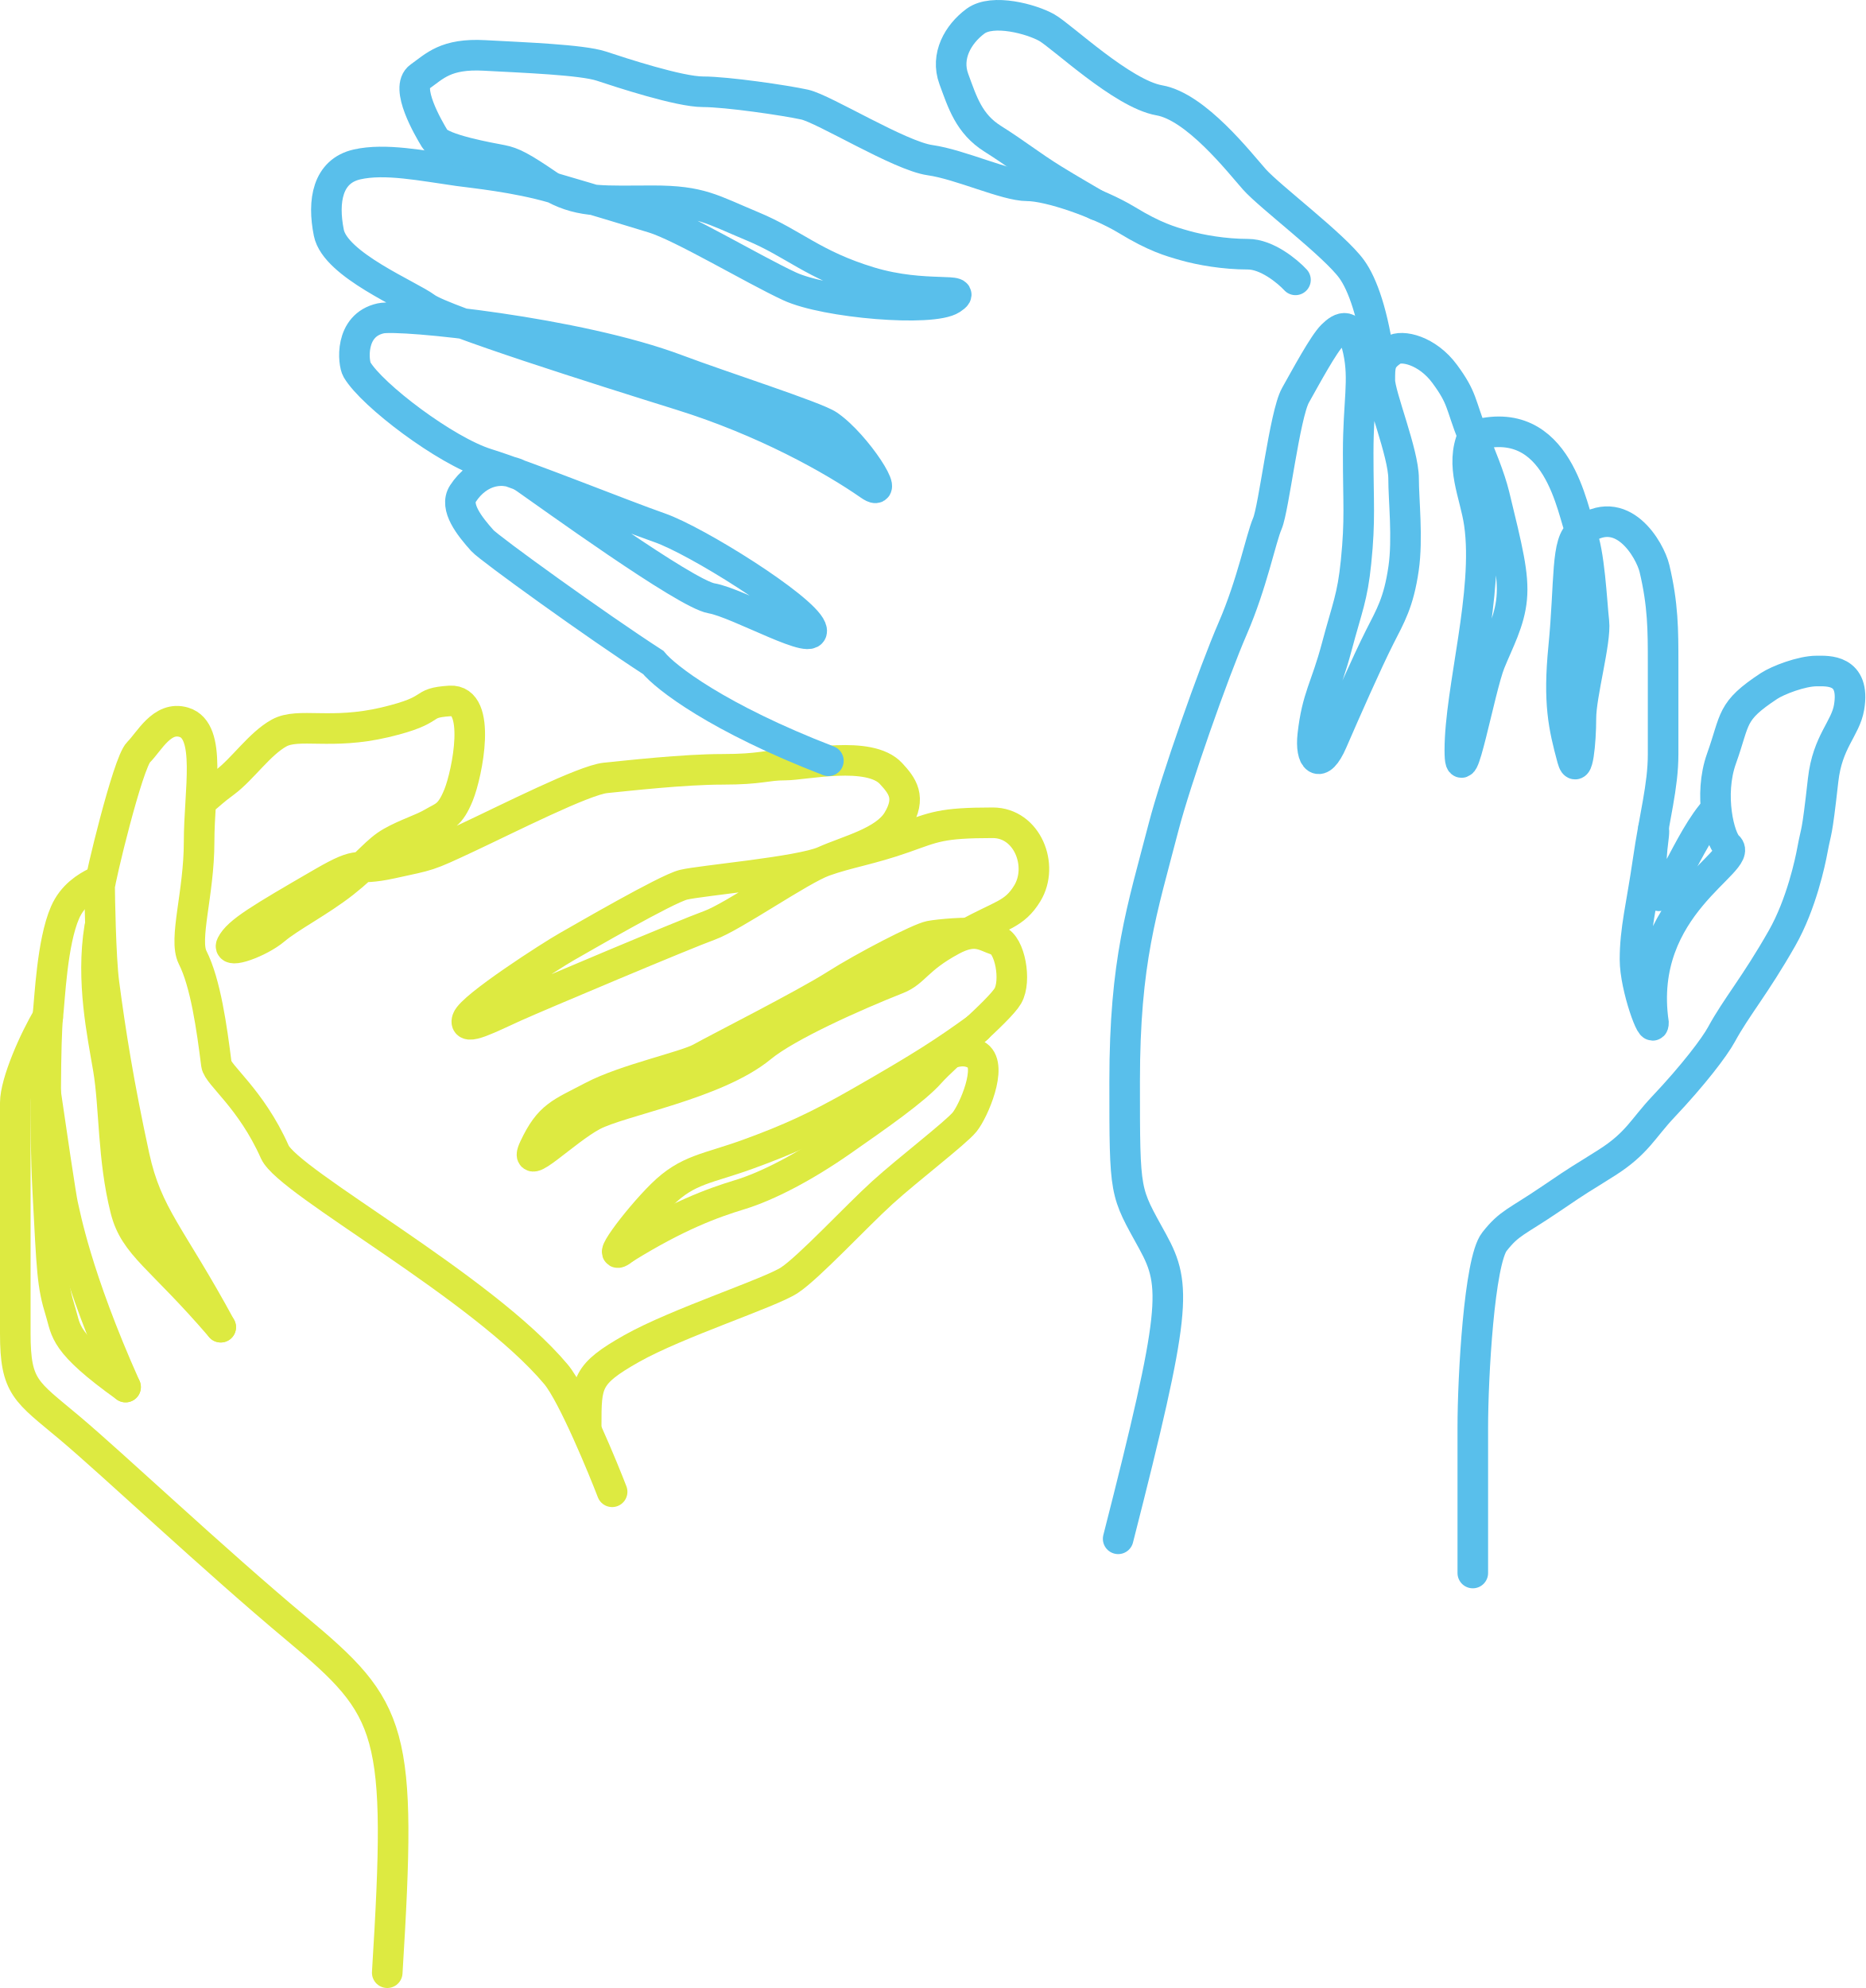
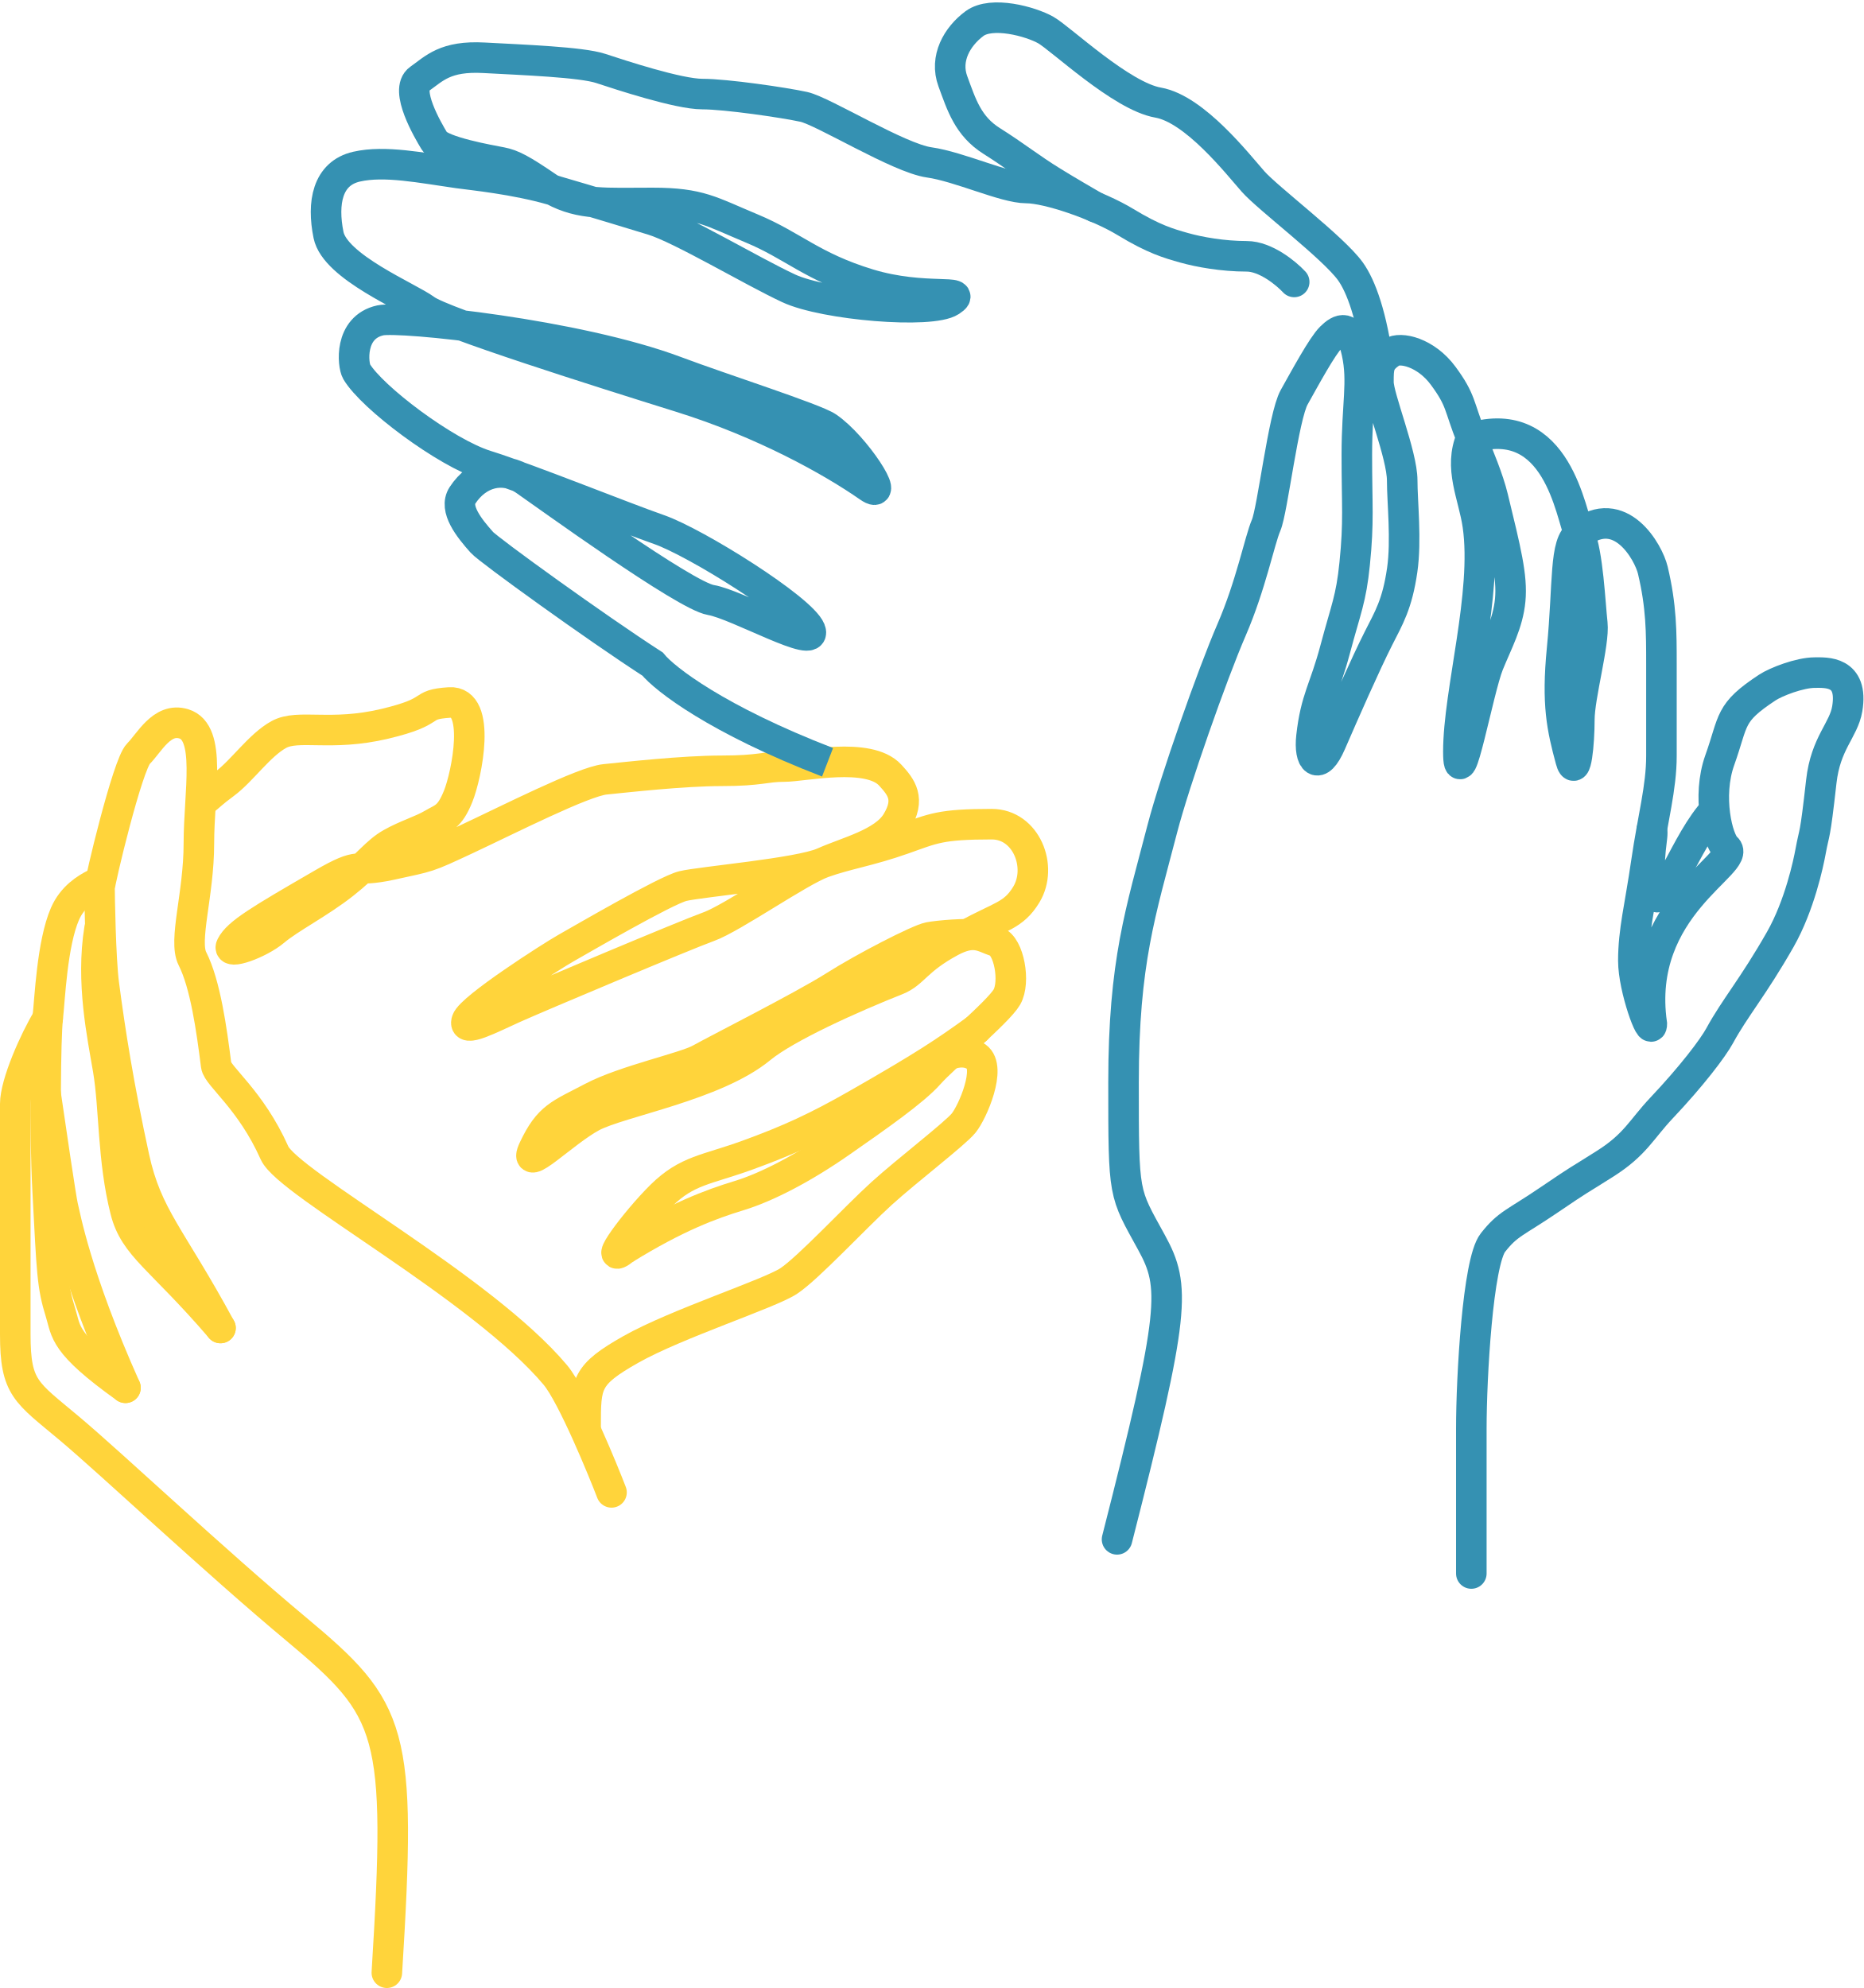
- <svg xmlns="http://www.w3.org/2000/svg" width="122" height="130" viewBox="0 0 122 130" fill="none">
-   <path d="M25.327 129C26.317 113.066 25.751 111.808 19.387 106.497C14.018 102.017 7.365 95.734 4.536 93.358C1.707 90.982 1 90.747 1 87.208C1 83.714 1 80.779 1 78.962C1 77.145 1 73.79 1 72.113C1 70.771 2.273 67.92 3.121 66.522" stroke="#DDEA41" stroke-width="2" stroke-linecap="round" />
-   <path d="M8.214 90.703C4.112 87.767 4.353 87.042 3.97 85.811C3.404 83.993 3.404 83.155 3.121 77.844C2.91 73.874 2.98 67.78 3.122 66.522C3.263 65.264 3.404 61.63 4.254 59.673C4.741 58.549 5.667 57.996 6.233 57.716" stroke="#DDEA41" stroke-width="2" stroke-linecap="round" />
-   <path d="M8.213 90.703C4.96 83.434 4.253 79.381 4.112 78.822C3.998 78.375 3.31 73.697 2.98 71.414" stroke="#DDEA41" stroke-width="2" stroke-linecap="round" />
-   <path d="M14.436 86.786C10.476 82.176 8.814 81.478 8.213 79.101C7.365 75.747 7.506 72.392 7.082 69.876C6.705 67.64 5.95 64.146 6.516 60.651" stroke="#DDEA41" stroke-width="2" stroke-linecap="round" />
-   <path d="M14.436 86.789C11.183 80.779 9.628 79.521 8.779 75.607C7.764 70.928 7.223 67.5 6.799 64.286C6.579 62.622 6.516 58.415 6.516 57.996C6.516 57.577 8.355 49.889 9.062 49.19C9.769 48.491 10.595 46.797 12.032 47.233C13.871 47.792 13.022 51.706 13.022 55.061C13.022 58.415 11.998 61.422 12.598 62.608C13.446 64.286 13.853 67.221 14.153 69.597C14.242 70.296 16.416 71.833 17.972 75.328C18.862 77.326 31.55 84.133 36.359 89.864C37.487 91.208 39.518 96.2 40.036 97.551" stroke="#DDEA41" stroke-width="2" stroke-linecap="round" />
-   <path d="M38.339 93.219C38.339 90.423 38.339 89.864 41.309 88.187C44.279 86.51 50.361 84.553 51.634 83.714C52.907 82.876 56.019 79.521 57.716 77.984C59.413 76.446 62.525 74.07 63.09 73.371C63.683 72.639 64.929 69.737 63.939 69.038C63.147 68.479 62.289 68.852 62.1 68.898" stroke="#DDEA41" stroke-width="2" stroke-linecap="round" />
-   <path d="M40.886 81.618C44.28 79.521 46.543 78.682 48.382 78.123C50.22 77.564 52.625 76.306 55.029 74.629C57.434 72.952 59.838 71.274 60.828 70.156C61.818 69.038 65.354 66.103 65.92 65.124C66.485 64.146 66.061 61.77 65.213 61.49C64.771 61.345 64.407 61.124 63.939 61.063M63.939 61.063C63.508 61.007 62.989 61.088 62.242 61.49C59.979 62.711 59.837 63.559 58.706 64.006C55.878 65.124 51.493 67.081 49.795 68.479C46.825 70.925 40.603 71.973 38.764 72.951C36.925 73.93 34.105 76.826 34.945 75.048C35.935 72.951 36.642 72.811 38.764 71.694C40.886 70.576 44.846 69.737 45.836 69.178C46.826 68.619 52.625 65.683 54.605 64.425C56.585 63.167 60.121 61.35 60.828 61.211C61.394 61.099 63.374 60.926 63.939 61.063Z" stroke="#DDEA41" stroke-width="2" stroke-linecap="round" />
-   <path d="M63.939 67.221C61.817 68.758 60.405 69.686 56.161 72.113C53.473 73.65 51.634 74.489 48.947 75.467C46.26 76.446 44.986 76.446 43.289 78.123C41.586 79.806 39.329 82.875 40.885 81.617" stroke="#DDEA41" stroke-width="2" stroke-linecap="round" />
-   <path d="M63.23 61.071C65.493 59.813 66.342 59.813 67.191 58.415C68.292 56.601 67.191 53.803 64.928 53.803C61.533 53.803 61.109 54.082 59.129 54.781C56.912 55.563 55.452 55.759 53.896 56.319M53.896 56.319C52.34 56.878 47.955 59.953 46.4 60.512C44.844 61.071 35.226 65.124 33.67 65.823C32.114 66.522 30.276 67.5 30.559 66.662C30.842 65.823 36.075 62.468 37.065 61.909C38.055 61.35 43.571 58.136 44.702 57.856C45.834 57.577 52.34 57.017 53.896 56.319ZM53.896 56.319C55.451 55.62 57.856 55.061 58.705 53.663C59.625 52.147 59.005 51.376 58.28 50.588C56.866 49.05 52.623 50.029 51.35 50.029C50.077 50.029 49.794 50.308 47.248 50.308C44.702 50.308 41.025 50.728 39.611 50.867C38.196 51.007 33.246 53.523 30.559 54.781C27.871 56.039 28.154 55.899 25.608 56.458C23.063 57.017 23.736 56.179 21.082 57.716C16.981 60.092 15.566 60.931 15.142 61.77C14.826 62.395 16.981 61.63 17.971 60.791C18.961 59.953 20.897 58.974 22.497 57.716C24.097 56.458 24.618 55.62 25.608 55.061C26.599 54.502 27.588 54.222 28.296 53.803C29.003 53.383 29.427 53.383 29.993 51.986C30.559 50.588 31.549 45.696 29.427 45.836C27.306 45.975 28.72 46.395 25.184 47.233C21.648 48.072 19.528 47.233 18.255 47.932C16.982 48.631 15.851 50.308 14.719 51.147C13.814 51.818 13.871 51.846 13.164 52.405" stroke="#DDEA41" stroke-width="2" stroke-linecap="round" />
-   <path d="M73.132 100.626C76.951 85.671 76.972 84.075 75.395 81.198C73.557 77.844 73.557 78.263 73.557 70.715C73.556 62.808 74.688 59.533 76.102 54.082C76.891 51.04 79.355 44.019 80.628 41.084C81.901 38.148 82.467 35.213 82.891 34.235C83.315 33.256 84.022 27.106 84.73 25.848C85.437 24.59 86.568 22.494 87.134 21.935C87.7 21.376 88.407 20.956 88.831 22.913C89.256 24.87 88.831 26.268 88.831 29.622C88.831 32.977 88.973 33.955 88.69 36.751C88.454 39.082 88.124 39.686 87.417 42.341C86.71 44.997 86.144 45.556 85.861 48.072C85.686 49.625 86.306 50.401 87.134 48.491C87.983 46.535 89.397 43.32 90.246 41.642C90.93 40.29 91.478 39.406 91.801 37.17C92.084 35.213 91.801 32.697 91.801 31.299C91.801 29.622 90.246 25.848 90.246 24.87C90.246 23.892 90.246 23.472 91.094 22.913C91.683 22.526 93.357 22.913 94.489 24.451C95.68 26.069 95.491 26.386 96.332 28.504M96.332 28.504C96.818 29.727 97.436 31.159 97.742 32.418C98.59 35.912 99.015 37.589 98.873 39.127C98.732 40.664 98.025 41.922 97.459 43.32C96.776 45.007 95.479 52.265 95.479 49.05C95.479 45.127 97.397 38.697 96.752 34.235C96.469 32.278 95.479 30.461 96.332 28.504ZM96.332 28.504C101.985 26.827 102.833 33.536 103.399 34.794M103.399 34.794C103.965 36.052 104.106 39.406 104.248 40.664C104.389 41.922 103.399 45.416 103.399 46.954C103.399 48.491 103.176 50.878 102.833 49.609C102.268 47.513 101.913 45.959 102.268 42.341C102.692 38.008 102.409 35.353 103.399 34.794ZM103.399 34.794C106.086 32.697 107.931 36.007 108.208 37.17C108.774 39.546 108.774 41.223 108.774 43.32C108.774 45.416 108.774 47.233 108.774 49.33C108.774 51.427 108.208 53.383 107.784 56.319C107.359 59.254 106.935 60.771 106.935 62.748C106.935 64.565 108.143 67.824 108.143 66.882C107.041 59.195 114.148 56.319 113.017 55.34C112.451 54.851 111.744 51.986 112.592 49.609C113.541 46.954 113.158 46.535 115.704 44.857C116.27 44.485 117.826 43.879 118.816 43.879C119.523 43.879 121.361 43.739 120.937 46.255C120.701 47.653 119.523 48.491 119.24 51.007C118.803 54.897 118.816 54.082 118.533 55.62C118.404 56.319 117.826 59.114 116.553 61.35C114.777 64.471 113.583 65.823 112.592 67.64C112.136 68.479 110.754 70.296 108.774 72.392C107.454 73.79 107.076 74.769 105.096 76.026C103.116 77.284 103.682 76.865 101.419 78.403C99.156 79.94 98.732 79.94 97.742 81.198C96.752 82.456 96.327 90.004 96.327 93.358C96.327 96.042 96.327 100.813 96.327 102.863" stroke="#59BFEB" stroke-width="2" stroke-linecap="round" />
-   <path d="M111.952 53.235C110.048 55.588 108.619 60.294 108.143 57.941C107.762 56.059 108.302 54.49 108.143 54.176" stroke="#59BFEB" stroke-width="2" stroke-linecap="round" />
-   <path d="M54.18 49.749C46.939 46.954 43.526 44.298 42.724 43.32C39.047 40.944 32.007 35.862 31.551 35.353C30.701 34.406 29.712 33.148 30.278 32.278C31.273 30.75 32.965 30.321 34.379 31.3C35.794 32.278 44.846 38.847 46.543 39.127C48.24 39.406 53.615 42.481 53.049 41.084C52.483 39.686 45.553 35.353 43.148 34.514C40.744 33.676 34.521 31.16 31.834 30.321C29.146 29.483 24.338 25.848 23.348 24.171C23.1 23.752 22.832 21.272 24.903 20.817C26.176 20.537 37.774 21.722 44.28 24.171C47.25 25.289 53.358 27.243 54.18 27.805C56.019 29.063 58.37 32.767 56.868 31.719C54.463 30.041 49.993 27.543 44.563 25.848C39.188 24.171 29.005 20.956 27.873 20.118C26.742 19.279 21.933 17.322 21.508 15.226C21.084 13.129 21.428 11.191 23.347 10.753C25.186 10.334 27.59 10.833 29.994 11.172C30.942 11.306 33.697 11.565 36.218 12.297M36.218 12.297C38.963 13.095 41.766 13.956 42.724 14.247C44.563 14.806 49.23 17.602 51.635 18.72C53.994 19.817 60.969 20.397 62.242 19.559C63.515 18.72 60.545 19.558 56.868 18.44C53.19 17.322 51.918 15.925 49.23 14.806C46.543 13.688 45.836 13.129 42.724 13.129C39.612 13.129 38.057 13.283 36.218 12.297Z" stroke="#59BFEB" stroke-width="2" stroke-linecap="round" />
-   <path d="M35.934 12.151C34.096 10.893 33.53 10.613 32.823 10.473C32.116 10.334 28.863 9.775 28.438 9.076C28.014 8.377 26.458 5.721 27.448 5.022C28.438 4.324 29.146 3.485 31.692 3.625C34.237 3.764 38.056 3.904 39.329 4.323C40.602 4.743 44.421 6.001 45.977 6.001C47.532 6.001 51.351 6.56 52.624 6.839C53.897 7.119 58.847 10.194 60.827 10.473C62.807 10.753 65.778 12.151 67.192 12.151C68.606 12.151 71.859 13.269 73.698 14.387C75.537 15.505 76.527 15.785 77.517 16.064C78.507 16.344 80.063 16.623 81.618 16.623C82.863 16.623 84.211 17.741 84.73 18.301" stroke="#59BFEB" stroke-width="2" stroke-linecap="round" />
-   <path d="M90.246 23.752C89.822 20.537 89.115 18.58 88.407 17.602C87.277 16.038 83.033 12.85 82.043 11.731C81.053 10.613 78.224 6.979 75.82 6.56C73.415 6.14 69.455 2.367 68.465 1.808C67.475 1.248 64.929 0.55 63.797 1.388C62.666 2.227 61.832 3.664 62.383 5.162C62.949 6.7 63.373 8.097 64.929 9.076C66.485 10.054 67.411 10.818 68.889 11.731C70.021 12.43 71.011 12.989 71.718 13.409" stroke="#59BFEB" stroke-width="2" stroke-linecap="round" />
+ <svg xmlns="http://www.w3.org/2000/svg" width="122.003" height="130.158" viewBox="0 0 122.003 130.158" fill="none">
+   <defs />
+   <path id="Vector 1" d="M25.327 129.158C26.317 113.224 25.751 111.966 19.387 106.654C14.019 102.174 7.364 95.892 4.536 93.516C1.707 91.14 1 90.905 1 87.366C1 83.872 1 80.936 1 79.12C1 77.302 1 73.948 1 72.27C1 70.929 2.272 68.078 3.121 66.68" stroke="#FFD43B" stroke-opacity="1" stroke-width="2" stroke-linecap="round" />
+   <path id="Vector 2" d="M8.214 90.86C4.112 87.925 4.354 87.2 3.971 85.968C3.404 84.151 3.405 83.312 3.122 78.001C2.91 74.031 2.98 67.938 3.122 66.68C3.264 65.422 3.405 61.788 4.254 59.831C4.742 58.707 5.668 58.154 6.233 57.874" stroke="#FFD43B" stroke-opacity="1" stroke-width="2" stroke-linecap="round" />
+   <path id="Vector 3" d="M8.214 90.86C4.961 83.592 4.253 79.539 4.112 78.98C3.999 78.532 3.311 73.855 2.98 71.572" stroke="#FFD43B" stroke-opacity="1" stroke-width="2" stroke-linecap="round" />
+   <path id="Vector 4" d="M14.437 86.944C10.476 82.334 8.814 81.635 8.213 79.259C7.364 75.904 7.506 72.55 7.082 70.034C6.705 67.798 5.95 64.303 6.516 60.809" stroke="#FFD43B" stroke-opacity="1" stroke-width="2" stroke-linecap="round" />
+   <path id="Vector 5" d="M14.435 86.947C11.183 80.936 9.627 79.679 8.778 75.765C7.764 71.086 7.223 67.658 6.799 64.443C6.579 62.78 6.516 58.573 6.516 58.154C6.516 57.734 8.354 50.047 9.062 49.348C9.769 48.649 10.595 46.955 12.031 47.391C13.87 47.95 13.021 51.864 13.021 55.219C13.021 58.573 11.997 61.58 12.598 62.766C13.446 64.443 13.852 67.379 14.153 69.755C14.241 70.454 16.416 71.991 17.972 75.485C18.861 77.484 31.55 84.291 36.358 90.022C37.486 91.366 39.518 96.358 40.036 97.709" stroke="#FFD43B" stroke-opacity="1" stroke-width="2" stroke-linecap="round" />
+   <path id="Vector 6" d="M38.34 93.376C38.34 90.581 38.34 90.022 41.31 88.345C44.28 86.668 50.362 84.71 51.635 83.872C52.908 83.033 56.02 79.678 57.717 78.141C59.414 76.604 62.525 74.227 63.091 73.529C63.684 72.796 64.93 69.894 63.94 69.196C63.148 68.637 62.29 69.009 62.101 69.056" stroke="#FFD43B" stroke-opacity="1" stroke-width="2" stroke-linecap="round" />
+   <path id="Vector 7" d="M40.886 81.775C44.28 79.679 46.544 78.84 48.382 78.281C50.221 77.722 52.625 76.464 55.029 74.787C57.435 73.109 59.839 71.432 60.828 70.314C61.818 69.196 65.355 66.261 65.92 65.282C66.486 64.304 66.061 61.928 65.213 61.648C64.772 61.503 64.407 61.282 63.94 61.221C63.509 61.165 62.99 61.246 62.243 61.648C59.98 62.868 59.838 63.717 58.707 64.164C55.878 65.282 51.493 67.239 49.796 68.636C46.825 71.083 40.603 72.131 38.765 73.109C36.926 74.088 34.105 76.983 34.945 75.206C35.935 73.109 36.643 72.969 38.765 71.851C40.886 70.733 44.846 69.894 45.836 69.335C46.826 68.776 52.625 65.841 54.605 64.583C56.585 63.325 60.121 61.508 60.828 61.369C61.395 61.257 63.374 61.084 63.94 61.221" stroke="#FFD43B" stroke-opacity="1" stroke-width="2" />
+   <path id="Vector 8" d="M63.938 67.378C61.817 68.916 60.405 69.843 56.161 72.27C53.473 73.808 51.634 74.647 48.946 75.625C46.26 76.603 44.986 76.603 43.289 78.281C41.586 79.964 39.329 83.033 40.886 81.775" stroke="#FFD43B" stroke-opacity="1" stroke-width="2" stroke-linecap="round" />
+   <path id="Vector 9" d="M63.231 61.228C65.494 59.97 66.343 59.97 67.191 58.573C68.292 56.759 67.191 53.96 64.929 53.96C61.534 53.96 61.109 54.24 59.129 54.938C56.912 55.721 55.452 55.917 53.897 56.476C52.341 57.035 47.956 60.11 46.4 60.669C44.845 61.228 35.227 65.282 33.671 65.981C32.115 66.679 30.276 67.658 30.56 66.819C30.842 65.981 36.075 62.626 37.065 62.067C38.056 61.508 43.571 58.293 44.703 58.014C45.834 57.734 52.341 57.175 53.897 56.476M53.897 56.476C55.452 55.777 57.856 55.218 58.705 53.82C59.625 52.305 59.005 51.533 58.28 50.746C56.866 49.208 52.623 50.187 51.351 50.187C50.077 50.187 49.795 50.466 47.249 50.466C44.703 50.466 41.025 50.885 39.611 51.025C38.197 51.165 33.247 53.681 30.56 54.938C27.872 56.196 28.155 56.057 25.609 56.616C23.064 57.175 23.737 56.336 21.083 57.874C16.981 60.25 15.567 61.088 15.143 61.927C14.826 62.552 16.981 61.788 17.972 60.949C18.962 60.11 20.898 59.132 22.497 57.874C24.098 56.616 24.619 55.777 25.609 55.218C26.599 54.659 27.589 54.379 28.296 53.96C29.004 53.541 29.428 53.541 29.993 52.143C30.56 50.746 31.55 45.853 29.428 45.993C27.307 46.133 28.721 46.552 25.185 47.391C21.648 48.23 19.528 47.391 18.256 48.09C16.982 48.789 15.852 50.466 14.72 51.305C13.815 51.976 13.871 52.003 13.164 52.562" stroke="#FFD43B" stroke-opacity="1" stroke-width="2" stroke-linecap="round" />
+   <path id="Vector 10" d="M73.133 100.784C76.951 85.828 76.973 84.233 75.395 81.356C73.558 78.001 73.558 78.42 73.558 70.873C73.557 62.966 74.689 59.691 76.103 54.24C76.893 51.197 79.356 44.176 80.629 41.241C81.901 38.306 82.468 35.371 82.892 34.392C83.316 33.414 84.023 27.264 84.731 26.006C85.438 24.748 86.569 22.651 87.135 22.092C87.7 21.533 88.408 21.114 88.832 23.071C89.257 25.027 88.832 26.425 88.832 29.78C88.832 33.134 88.974 34.113 88.69 36.908C88.455 39.239 88.125 39.843 87.418 42.499C86.711 45.155 86.144 45.714 85.862 48.23C85.688 49.783 86.307 50.559 87.135 48.649C87.983 46.692 89.397 43.477 90.246 41.8C90.931 40.448 91.478 39.564 91.802 37.327C92.085 35.371 91.802 32.855 91.802 31.457C91.802 29.78 90.246 26.006 90.246 25.027C90.246 24.049 90.246 23.63 91.095 23.071C91.684 22.683 93.358 23.071 94.489 24.608C95.681 26.227 95.492 26.544 96.333 28.662C96.819 29.885 97.436 31.316 97.742 32.575C98.591 36.069 99.016 37.747 98.874 39.284C98.732 40.822 98.025 42.08 97.46 43.477C96.776 45.165 95.48 52.423 95.48 49.208C95.48 45.285 97.397 38.854 96.753 34.392C96.47 32.435 95.48 30.618 96.333 28.662M96.333 28.662C101.985 26.984 102.834 33.693 103.4 34.951C103.966 36.209 104.107 39.564 104.249 40.822C104.39 42.08 103.4 45.574 103.4 47.111C103.4 48.649 103.177 51.036 102.834 49.767C102.269 47.67 101.914 46.116 102.269 42.499C102.692 38.166 102.41 35.51 103.4 34.951M103.4 34.951C106.087 32.855 107.932 36.165 108.209 37.327C108.774 39.704 108.774 41.381 108.774 43.477C108.774 45.574 108.774 47.391 108.774 49.488C108.774 51.584 108.209 53.541 107.784 56.476C107.36 59.411 106.936 60.929 106.936 62.906C106.936 64.723 108.144 67.981 108.144 67.04C107.042 59.352 114.149 56.476 113.018 55.498C112.452 55.009 111.745 52.143 112.594 49.767C113.542 47.111 113.159 46.692 115.705 45.015C116.271 44.642 117.826 44.037 118.816 44.037C119.523 44.037 121.362 43.897 120.938 46.413C120.702 47.81 119.523 48.649 119.241 51.165C118.804 55.055 118.816 54.24 118.533 55.777C118.405 56.476 117.826 59.272 116.554 61.508C114.777 64.628 113.583 65.981 112.594 67.798C112.137 68.636 110.755 70.453 108.774 72.55C107.454 73.948 107.077 74.926 105.098 76.184C103.117 77.442 103.683 77.022 101.42 78.56C99.157 80.098 98.732 80.098 97.742 81.356C96.753 82.613 96.328 90.161 96.328 93.516C96.328 96.199 96.328 100.97 96.328 103.02" stroke="#3591B2" stroke-opacity="1" stroke-width="2" stroke-linecap="round" />
+   <path id="Vector 15" d="M111.952 53.393C110.048 55.746 108.619 60.452 108.143 58.099C107.762 56.217 108.302 54.648 108.143 54.334" stroke="#3591B2" stroke-opacity="1" stroke-width="2" stroke-linecap="round" />
+   <path id="Vector 12" d="M54.18 49.907C46.938 47.112 43.524 44.456 42.724 43.477C39.046 41.102 32.006 36.02 31.55 35.511C30.7 34.563 29.711 33.305 30.277 32.435C31.271 30.908 32.964 30.479 34.379 31.457C35.793 32.435 44.845 39.005 46.542 39.284C48.239 39.564 53.614 42.639 53.048 41.241C52.482 39.843 45.552 35.51 43.148 34.672C40.743 33.833 34.52 31.317 31.833 30.479C29.145 29.64 24.337 26.006 23.347 24.329C23.1 23.909 22.831 21.429 24.902 20.974C26.176 20.694 37.773 21.879 44.279 24.329C47.249 25.447 53.357 27.4 54.18 27.963C56.019 29.221 58.369 32.924 56.867 31.877C54.463 30.199 49.992 27.701 44.562 26.006C39.188 24.329 29.004 21.114 27.873 20.275C26.741 19.436 21.932 17.48 21.508 15.383C21.083 13.287 21.427 11.349 23.347 10.911C25.185 10.491 27.589 10.99 29.993 11.33C30.941 11.463 33.696 11.723 36.217 12.455C38.962 13.252 41.765 14.113 42.724 14.405C44.562 14.964 49.23 17.759 51.634 18.877C53.993 19.975 60.969 20.555 62.241 19.716C63.515 18.877 60.544 19.716 56.867 18.598C53.19 17.48 51.917 16.082 49.23 14.964C46.542 13.846 45.835 13.287 42.724 13.287C39.611 13.287 38.056 13.44 36.217 12.455" stroke="#3591B2" stroke-opacity="1" stroke-width="2" />
+   <path id="Vector 13" d="M35.935 12.309C34.097 11.051 33.53 10.771 32.823 10.631C32.116 10.492 28.863 9.933 28.439 9.233C28.015 8.535 26.459 5.879 27.449 5.18C28.439 4.481 29.146 3.643 31.692 3.783C34.238 3.922 38.057 4.062 39.33 4.481C40.602 4.9 44.421 6.159 45.977 6.159C47.533 6.159 51.352 6.718 52.625 6.997C53.898 7.277 58.848 10.352 60.828 10.631C62.808 10.911 65.778 12.309 67.192 12.309C68.606 12.309 71.86 13.427 73.698 14.545C75.537 15.663 76.527 15.942 77.518 16.222C78.508 16.502 80.064 16.781 81.619 16.781C82.863 16.781 84.212 17.899 84.731 18.459" stroke="#3591B2" stroke-opacity="1" stroke-width="2" stroke-linecap="round" />
+   <path id="Vector 14" d="M90.246 23.909C89.822 20.695 89.114 18.738 88.407 17.759C87.277 16.196 83.033 13.007 82.043 11.889C81.053 10.771 78.224 7.137 75.819 6.717C73.415 6.298 69.455 2.524 68.465 1.965C67.475 1.406 64.929 0.708 63.798 1.546C62.666 2.385 61.832 3.822 62.383 5.32C62.949 6.857 63.373 8.255 64.929 9.233C66.484 10.212 67.411 10.976 68.89 11.889C70.02 12.588 71.011 13.147 71.718 13.566" stroke="#3591B2" stroke-opacity="1" stroke-width="2" stroke-linecap="round" />
</svg>
